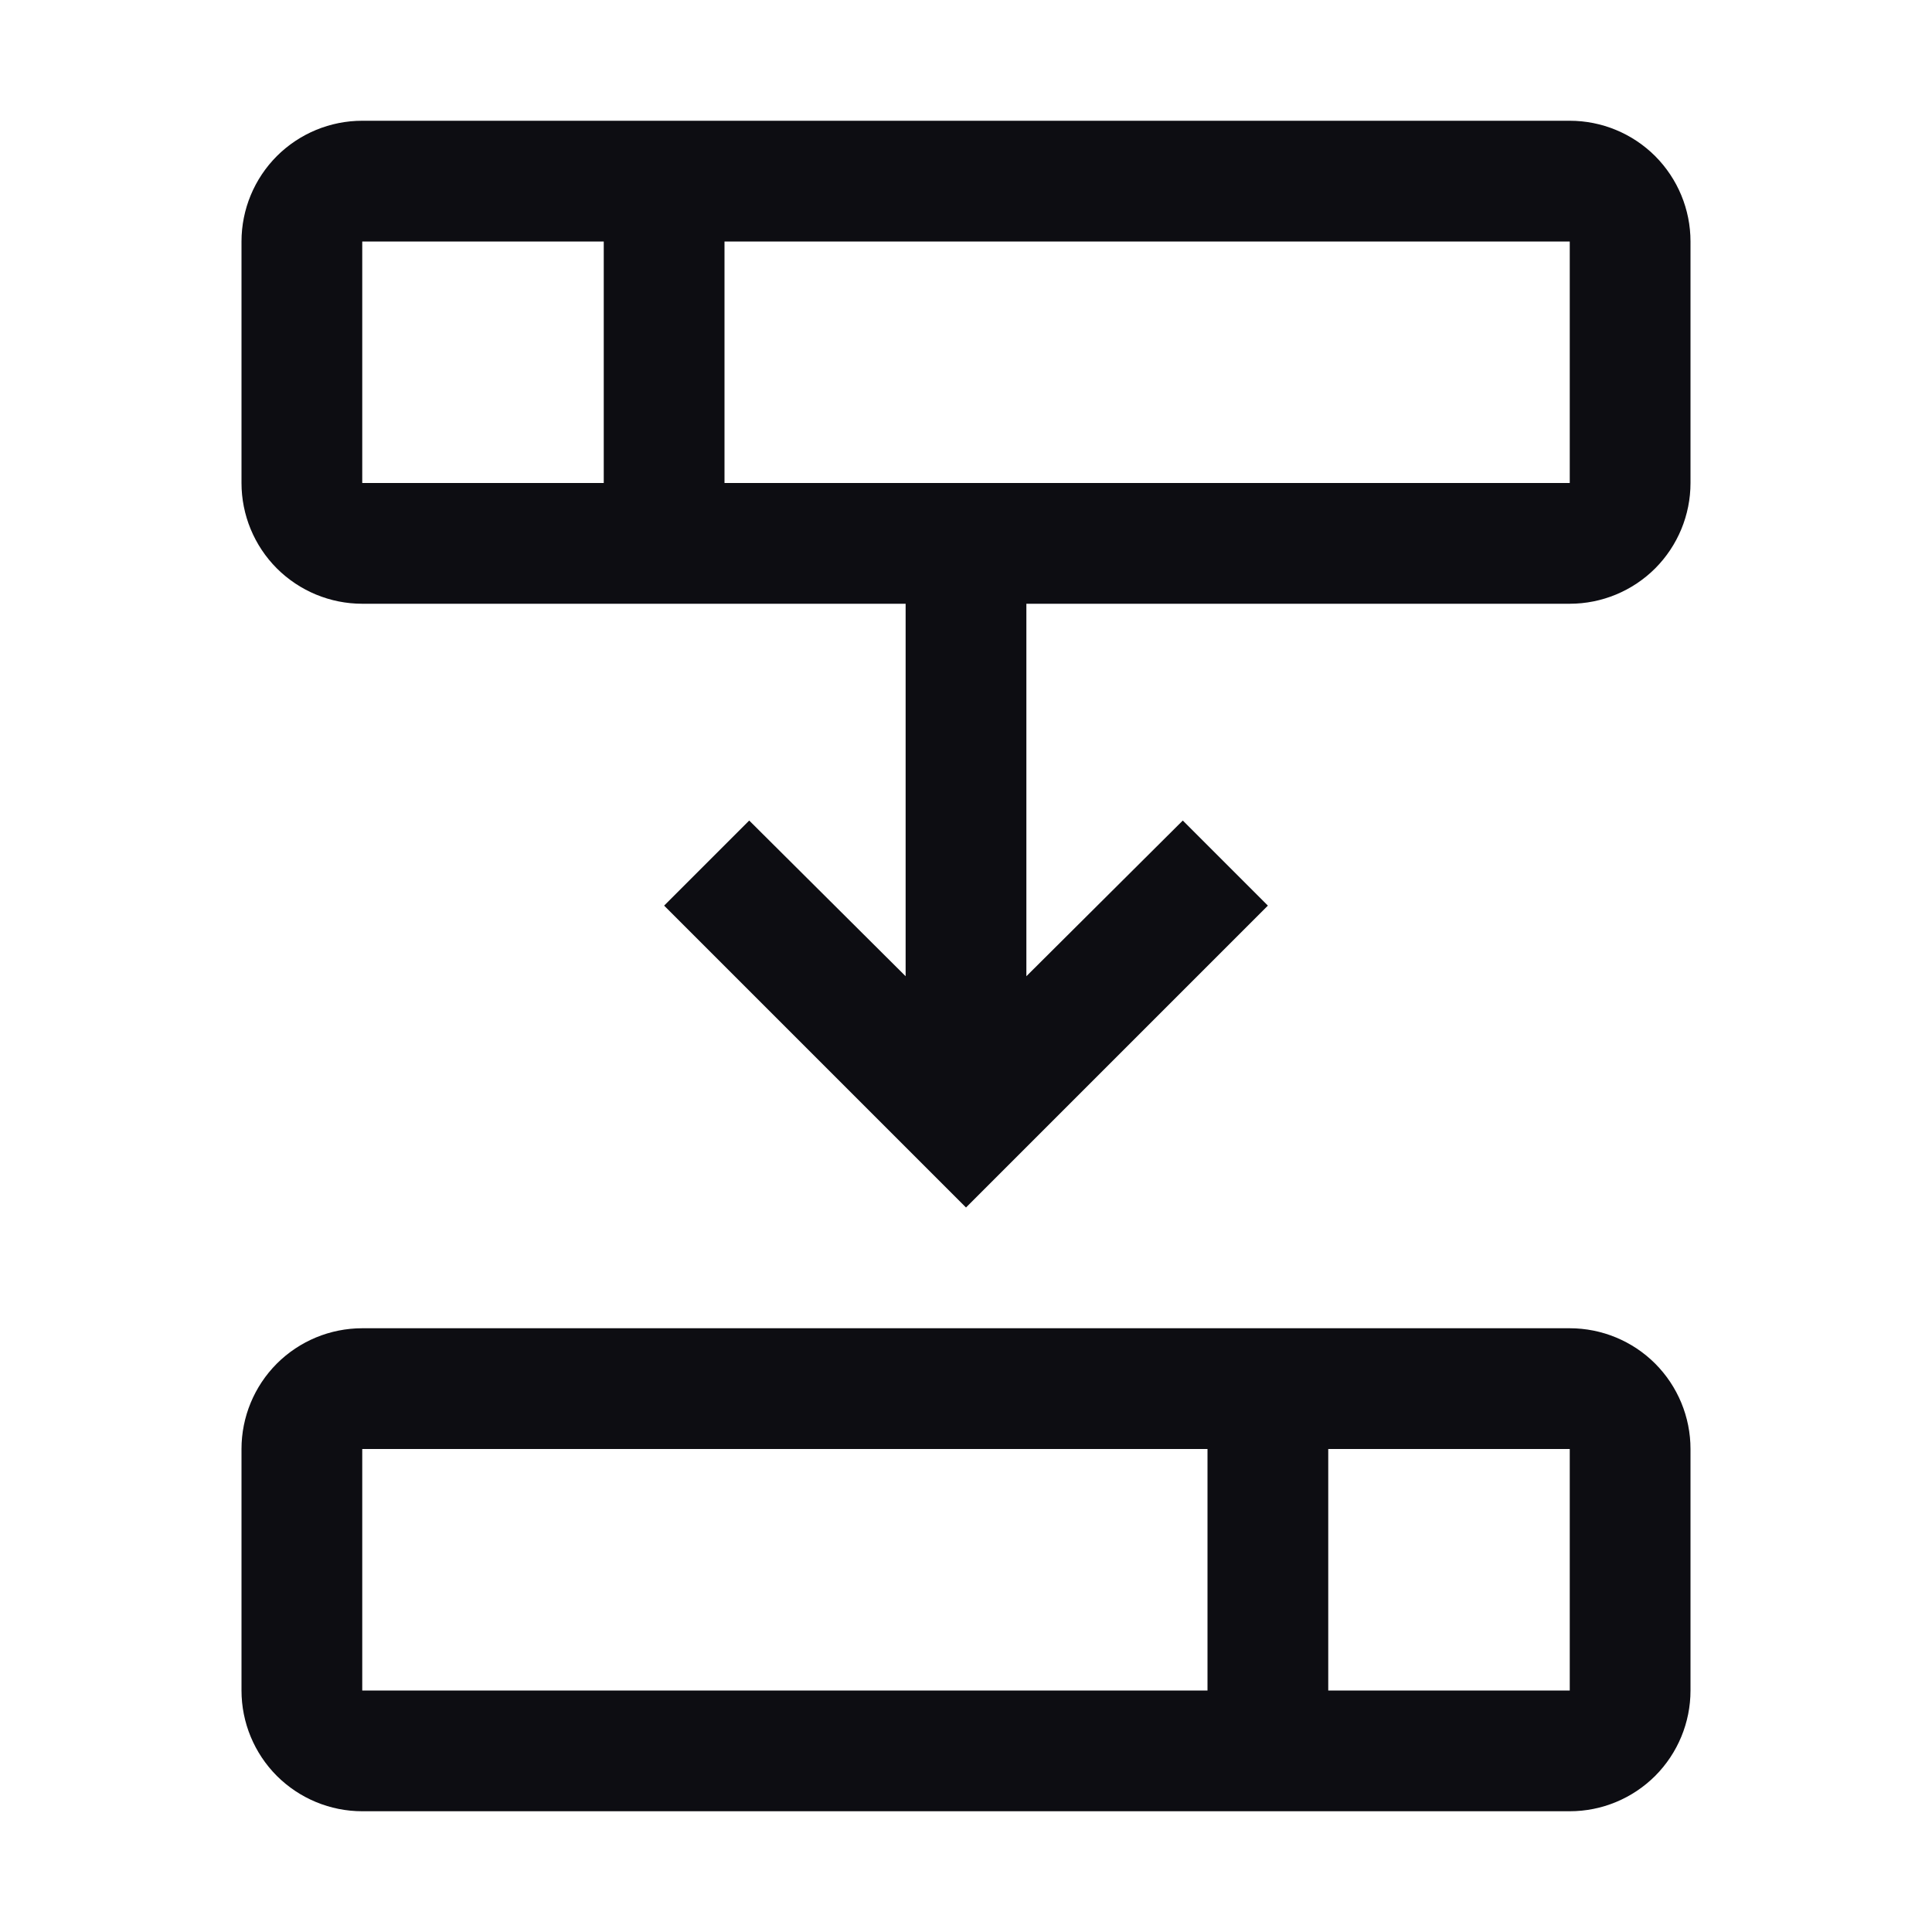
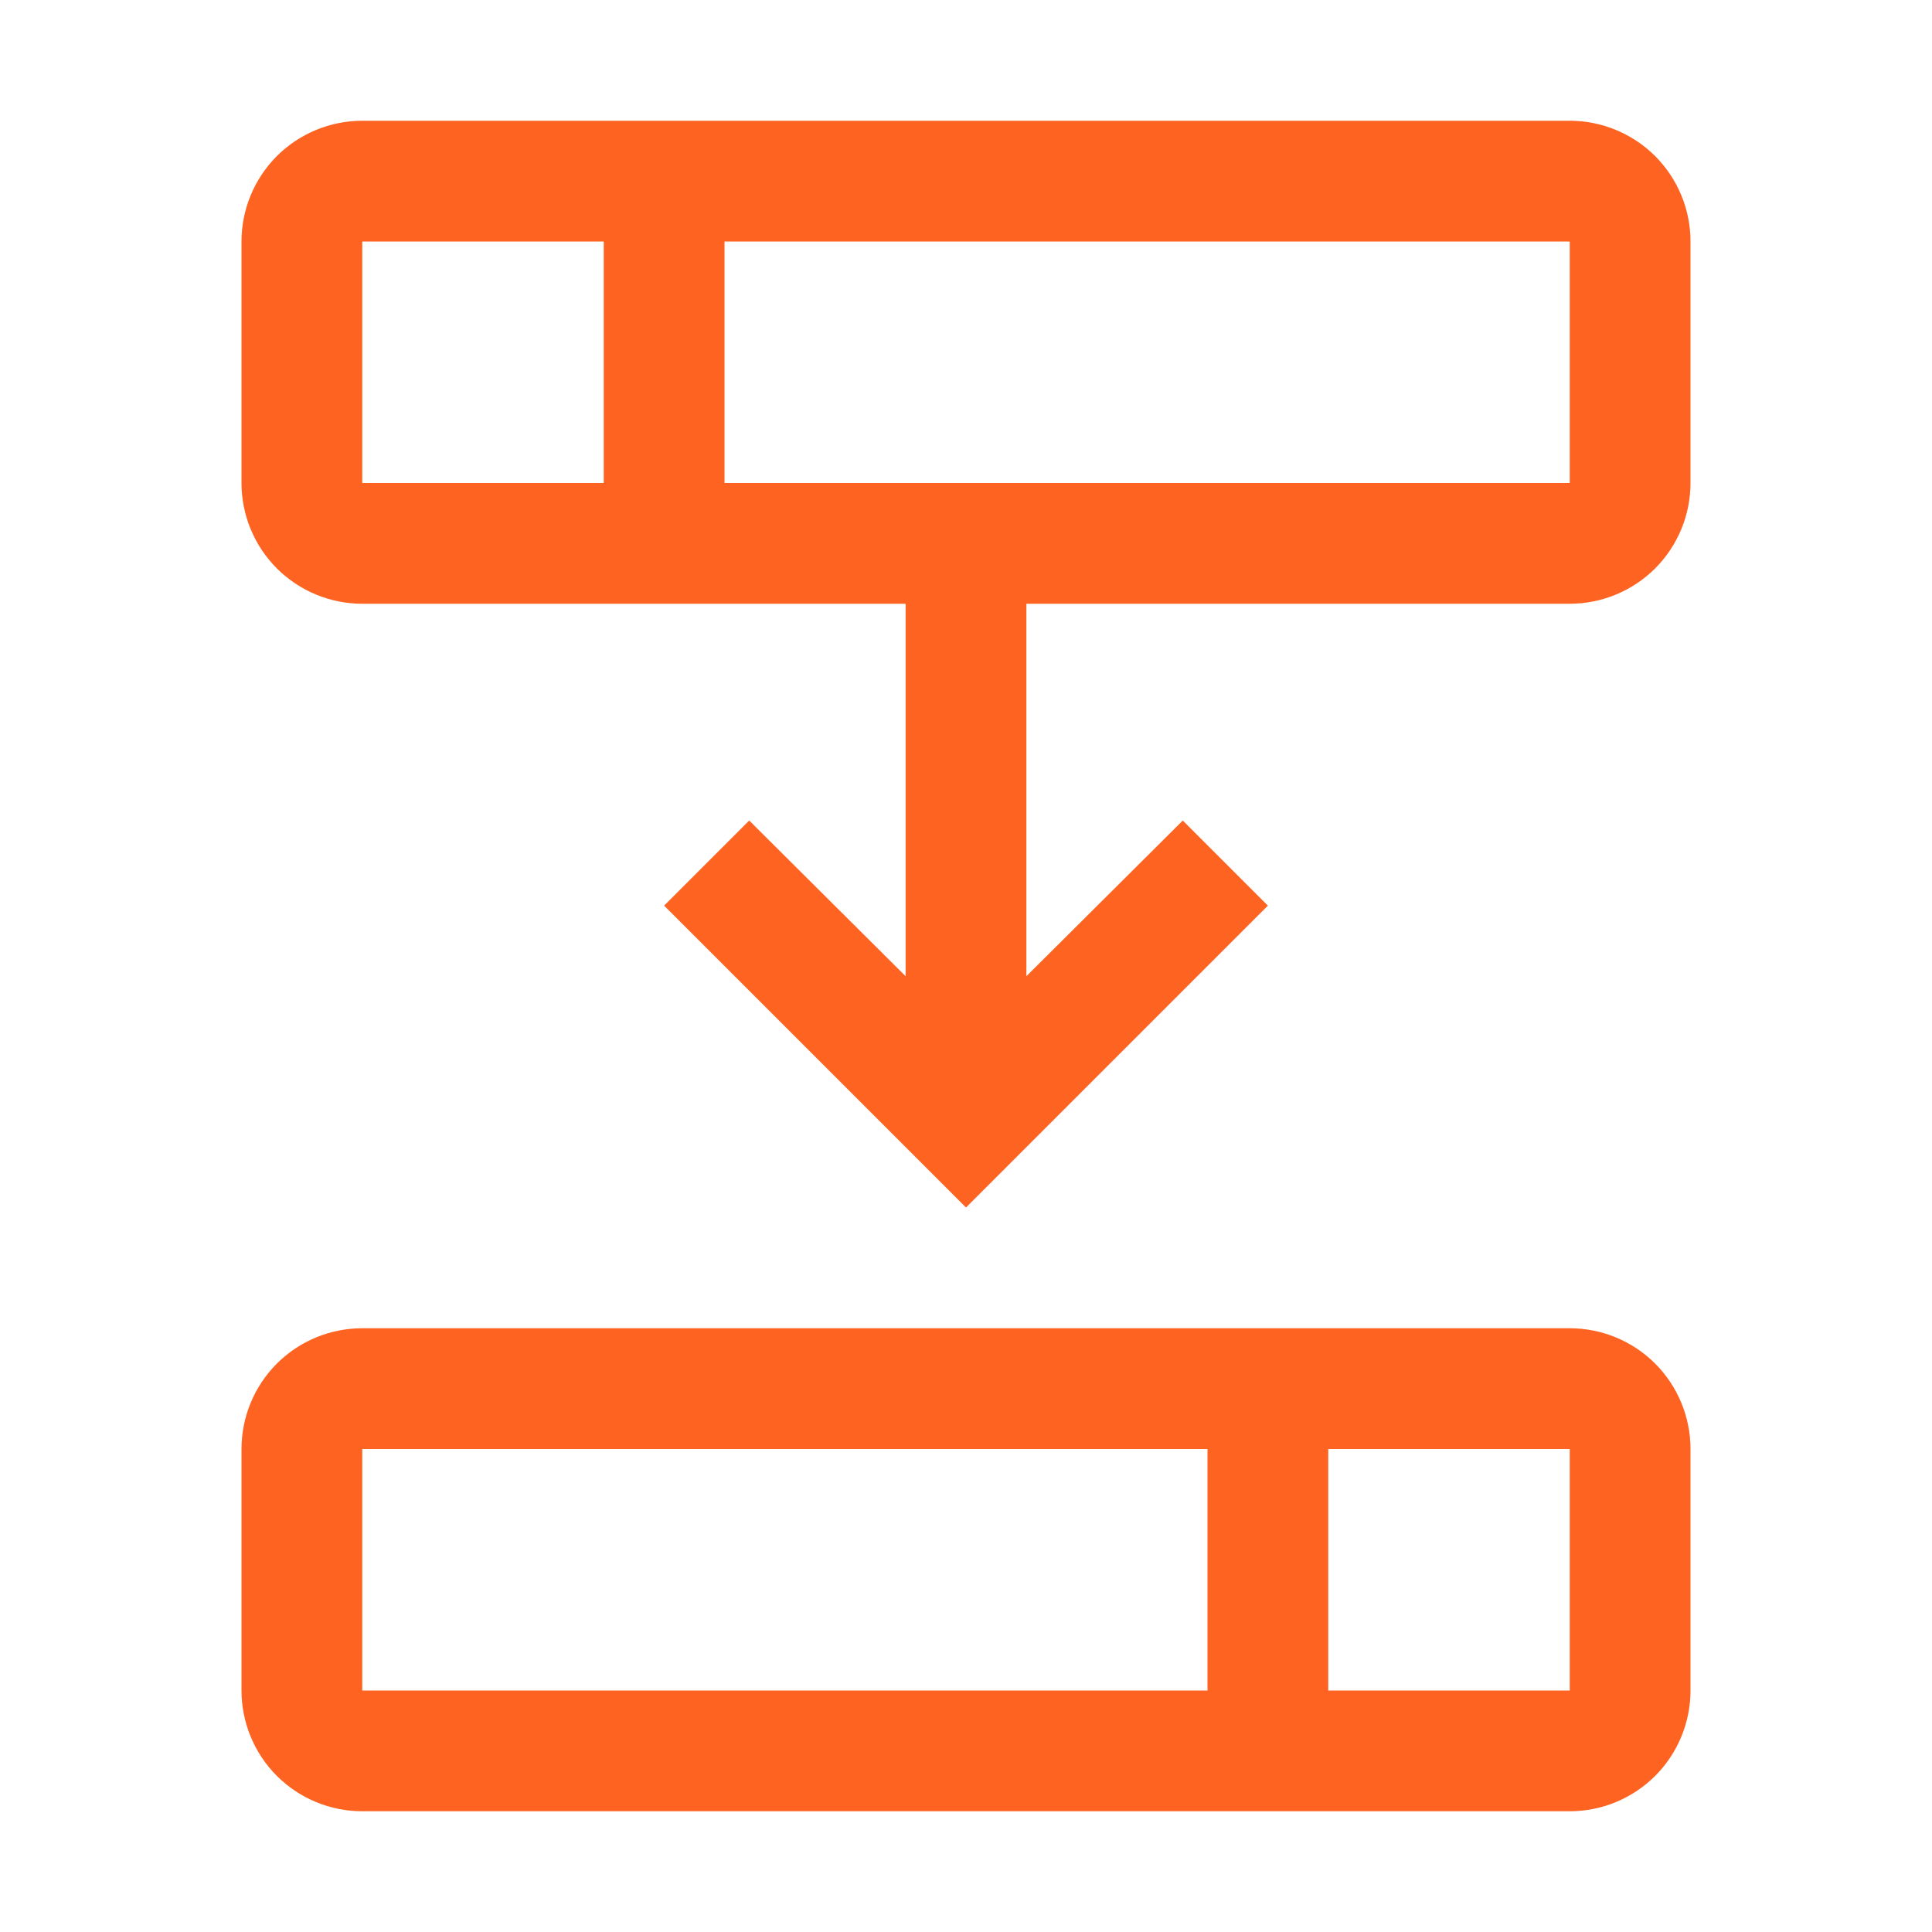
<svg xmlns="http://www.w3.org/2000/svg" width="24" height="24" viewBox="0 0 24 24" fill="none">
-   <path d="M19.5 1.5H4.5C4.102 1.5 3.721 1.658 3.439 1.939C3.158 2.221 3 2.602 3 3V6C3 6.398 3.158 6.779 3.439 7.061C3.721 7.342 4.102 7.5 4.5 7.5H11.25V12.127L9.307 10.193L8.25 11.25L12 15L15.75 11.25L14.693 10.193L12.75 12.127V7.5H19.5C19.898 7.5 20.279 7.342 20.561 7.061C20.842 6.779 21 6.398 21 6V3C21 2.602 20.842 2.221 20.561 1.939C20.279 1.658 19.898 1.5 19.5 1.5ZM4.5 3H7.5V6H4.5V3ZM19.5 6H9V3H19.5V6Z" fill="#0D0D12" />
-   <path d="M19.5 16.5H4.5C4.102 16.5 3.721 16.658 3.439 16.939C3.158 17.221 3 17.602 3 18V21C3 21.398 3.158 21.779 3.439 22.061C3.721 22.342 4.102 22.5 4.5 22.5H19.5C19.898 22.5 20.279 22.342 20.561 22.061C20.842 21.779 21 21.398 21 21V18C21 17.602 20.842 17.221 20.561 16.939C20.279 16.658 19.898 16.5 19.5 16.5ZM4.5 18H15V21H4.5V18ZM19.5 21H16.5V18H19.5V21Z" fill="#0D0D12" />
+   <path d="M19.5 1.5H4.5C4.102 1.5 3.721 1.658 3.439 1.939C3.158 2.221 3 2.602 3 3V6C3 6.398 3.158 6.779 3.439 7.061C3.721 7.342 4.102 7.5 4.5 7.5H11.25V12.127L9.307 10.193L8.25 11.25L12 15L15.75 11.25L14.693 10.193L12.75 12.127V7.5H19.5C19.898 7.5 20.279 7.342 20.561 7.061C20.842 6.779 21 6.398 21 6V3C21 2.602 20.842 2.221 20.561 1.939C20.279 1.658 19.898 1.5 19.5 1.5ZM4.5 3H7.5V6H4.5V3ZM19.5 6H9V3H19.5V6Z" fill="#FE6321" />
+   <path d="M19.5 16.5H4.5C4.102 16.5 3.721 16.658 3.439 16.939C3.158 17.221 3 17.602 3 18V21C3 21.398 3.158 21.779 3.439 22.061C3.721 22.342 4.102 22.5 4.5 22.5H19.5C19.898 22.5 20.279 22.342 20.561 22.061C20.842 21.779 21 21.398 21 21V18C21 17.602 20.842 17.221 20.561 16.939C20.279 16.658 19.898 16.5 19.5 16.5ZM4.5 18H15V21H4.5V18ZM19.5 21H16.5V18H19.5V21Z" fill="#FE6321" />
</svg>
